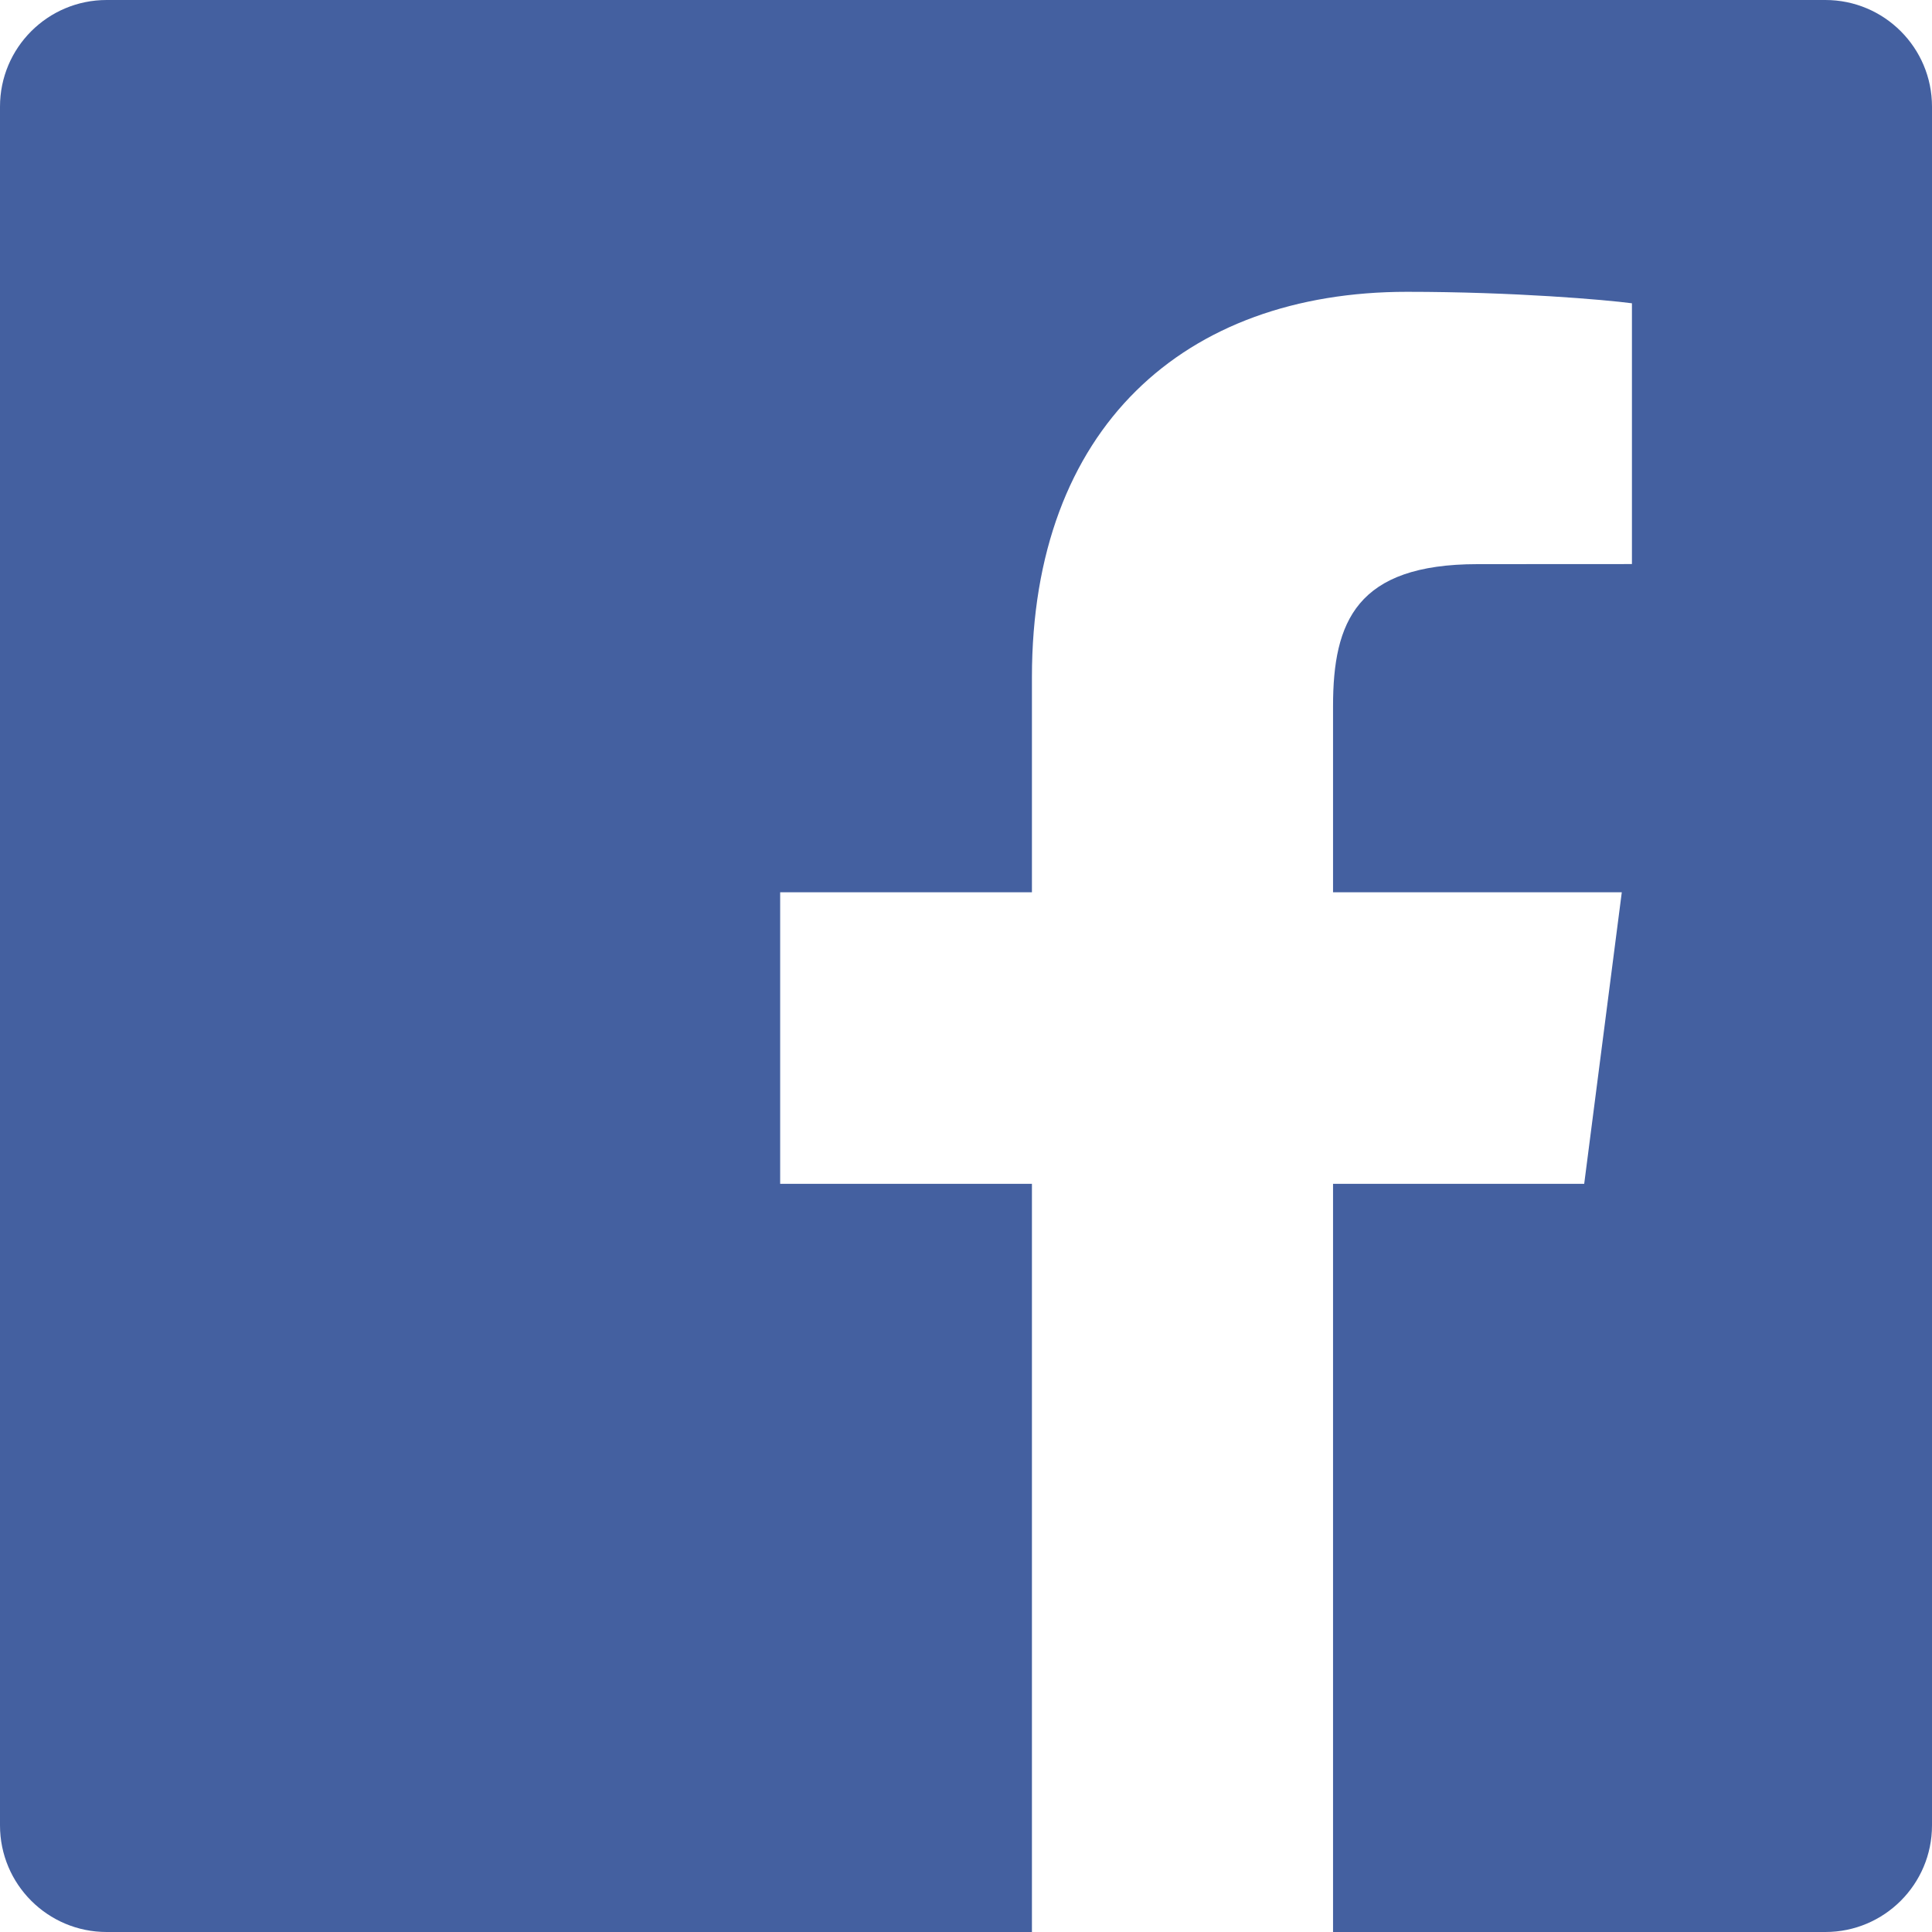
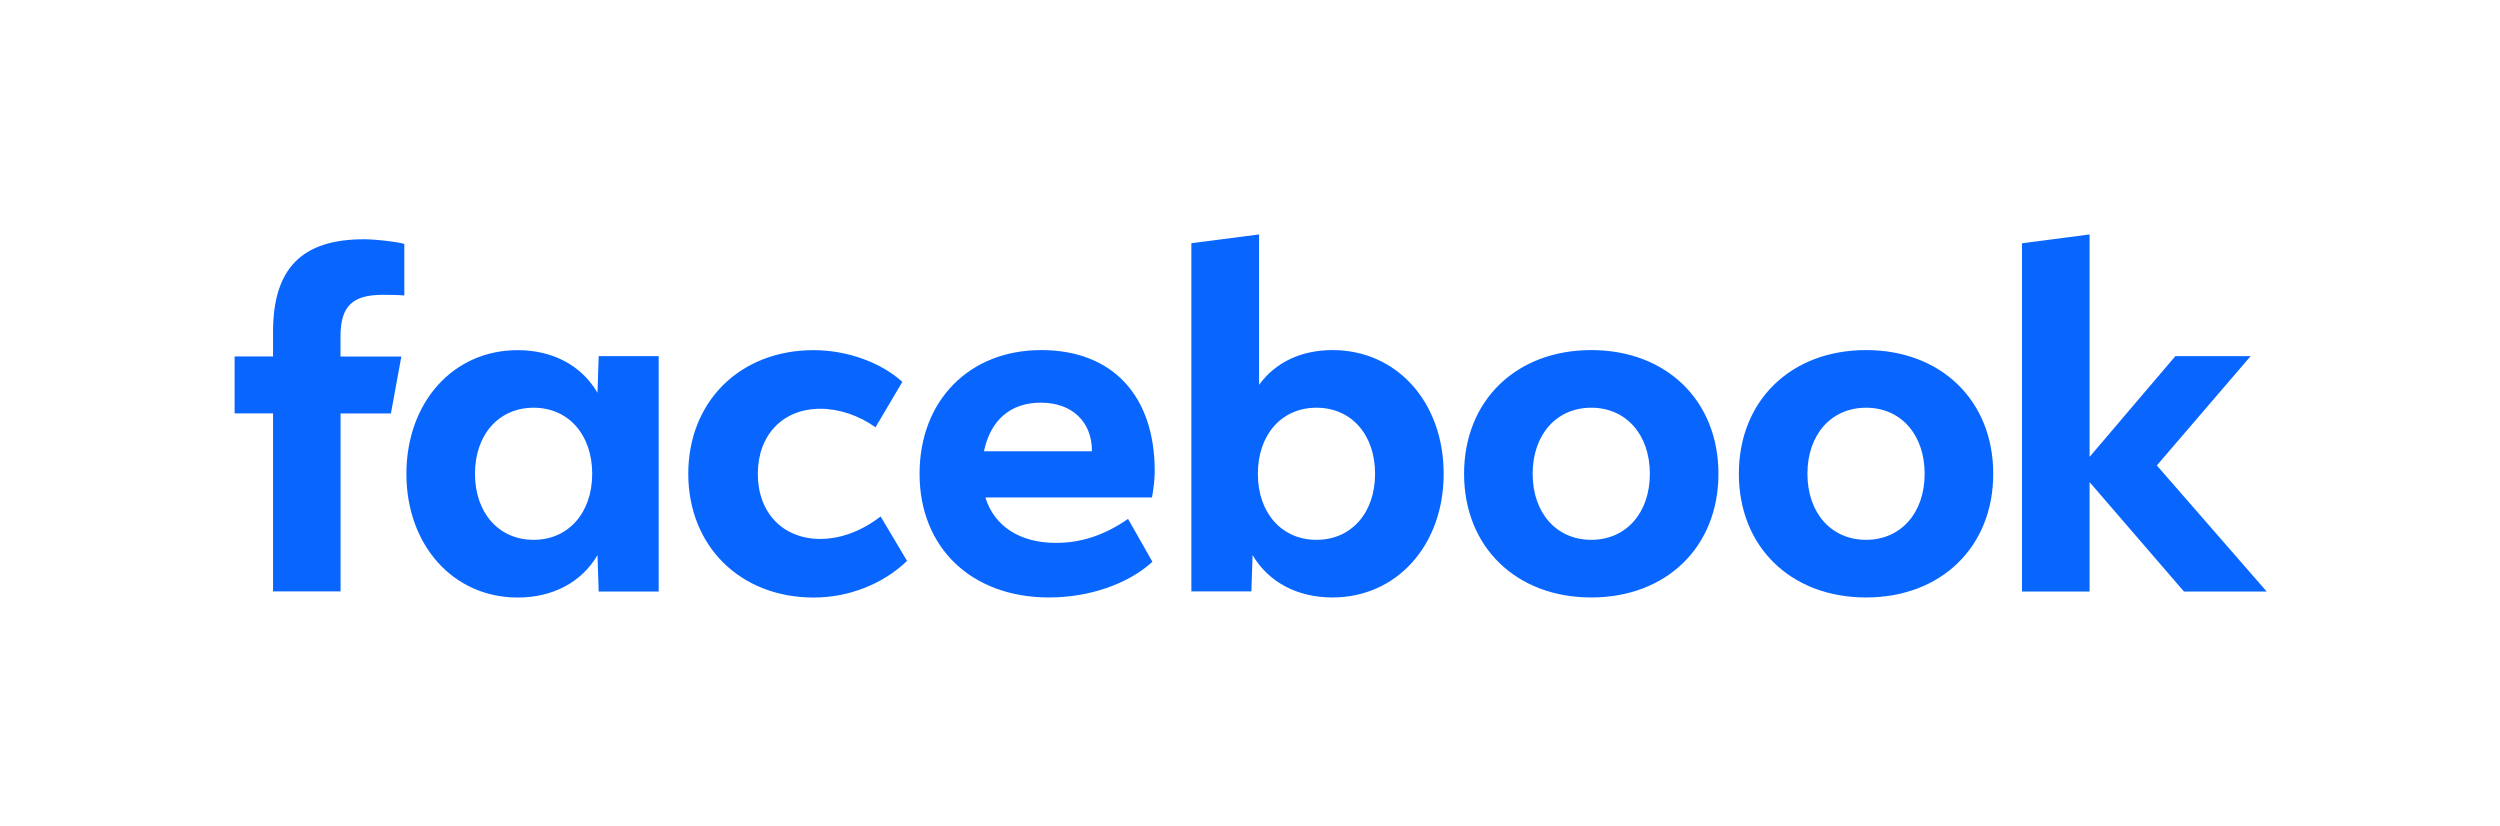
- <svg xmlns="http://www.w3.org/2000/svg" width="800px" height="800px" viewBox="0 0 48 48" version="1.1">
-   <defs>
- 
- </defs>
-   <g id="Icons" stroke="none" stroke-width="1" fill="none" fill-rule="evenodd">
-     <g id="Color-" transform="translate(-200, -160)" fill="#4460A0">
-       <path d="M225.638,208 L202.649,208 C201.186,208 200,206.814 200,205.351 L200,162.649 C200,161.186 201.186,160 202.649,160 L245.351,160 C246.814,160 248,161.186 248,162.649 L248,205.351 C248,206.814 246.814,208 245.351,208 L233.119,208 L233.119,189.412 L239.359,189.412 L240.293,182.168 L233.119,182.168 L233.119,177.543 C233.119,175.445 233.702,174.016 236.709,174.016 L240.545,174.014 L240.545,167.535 C239.882,167.447 237.605,167.25 234.956,167.25 C229.425,167.25 225.638,170.626 225.638,176.825 L225.638,182.168 L219.383,182.168 L219.383,189.412 L225.638,189.412 L225.638,208 L225.638,208 Z" id="Facebook">
- 
- </path>
-     </g>
-   </g>
+ <svg xmlns="http://www.w3.org/2000/svg" width="1090" height="360" fill="none" viewBox="0 0 1090 360">
+   <path fill="#0866FF" d="M881.583 257.897h29.48v-47.696l41.137 47.696h36.072l-47.89-54.969 40.909-47.663h-32.825l-37.403 43.93v-96.982l-29.48 3.864v151.82Zm-67.988-105.261c-32.728 0-55.455 22.013-55.455 53.929s22.727 53.929 55.455 53.929c32.727 0 55.455-22.013 55.455-53.929s-22.728-53.929-55.455-53.929Zm0 82.728c-15.163 0-25.552-11.721-25.552-28.799s10.389-28.799 25.552-28.799c15.162 0 25.552 11.721 25.552 28.799s-10.39 28.799-25.552 28.799Zm-119.807-82.728c-32.727 0-55.455 22.013-55.455 53.929s22.728 53.929 55.455 53.929c32.728 0 55.455-22.013 55.455-53.929s-22.727-53.929-55.455-53.929Zm0 82.728c-15.162 0-25.552-11.721-25.552-28.799s10.39-28.799 25.552-28.799c15.163 0 25.552 11.721 25.552 28.799s-10.389 28.799-25.552 28.799Zm-112.826-82.728c-13.636 0-24.935 5.357-32.013 15.162v-65.585l-29.513 3.831v151.82h26.169l.519-15.844c6.981 11.818 19.481 18.474 34.838 18.474 27.988 0 48.475-22.728 48.475-53.929 0-31.202-20.39-53.929-48.475-53.929Zm-6.98 82.728c-15.163 0-25.552-11.721-25.552-28.799s10.389-28.799 25.552-28.799c15.162 0 25.552 11.721 25.552 28.799s-10.39 28.799-25.552 28.799Zm-113.638 1.331c-15.649 0-26.883-7.273-30.714-19.805h72.63c.715-3.831 1.202-8.377 1.202-11.429 0-33.02-18.475-52.825-49.514-52.825-31.331 0-53.02 22.013-53.02 53.929 0 32.338 22.728 53.929 56.462 53.929 17.467 0 34.448-5.844 45.065-15.552l-10.617-18.701c-10.292 7.11-20.39 10.454-31.494 10.454Zm-6.591-61.137c13.637 0 22.338 8.279 22.338 21.104v.098h-47.078c2.825-13.604 11.623-21.202 24.74-21.202Zm-98.994 84.968c15.26 0 30.195-5.844 40.714-15.974l-11.526-19.383c-8.182 6.364-17.467 9.805-26.266 9.805-16.364 0-27.273-11.429-27.273-28.377s10.909-28.377 27.273-28.377c8.084 0 16.883 2.922 24.026 8.085l11.721-19.806c-9.481-8.571-24.156-13.831-38.702-13.831-32.013 0-54.643 22.338-54.643 53.929.032 31.494 22.662 53.929 54.676 53.929Zm-93.735-105.261-.519 15.975c-6.981-11.916-19.481-18.572-34.838-18.572-28.085 0-48.475 22.728-48.475 53.929 0 31.202 20.52 53.929 48.475 53.929 15.357 0 27.889-6.656 34.838-18.474l.519 15.844h26.169V155.265h-26.169Zm-28.377 80.099c-15.162 0-25.552-11.721-25.552-28.799s10.39-28.799 25.552-28.799c15.163 0 25.552 11.721 25.552 28.799s-10.422 28.799-25.552 28.799Zm-57.663-79.906h-26.526v-8.767c0-13.117 5.13-18.149 18.442-18.149 4.123 0 7.467.097 9.383.292v-22.5c-3.637-1.007-12.5-2.013-17.63-2.013-27.111 0-39.611 12.792-39.611 40.422v10.682h-16.753v24.806h16.753v77.631h29.448v-77.599h21.949l4.545-24.805Z" />
</svg>
